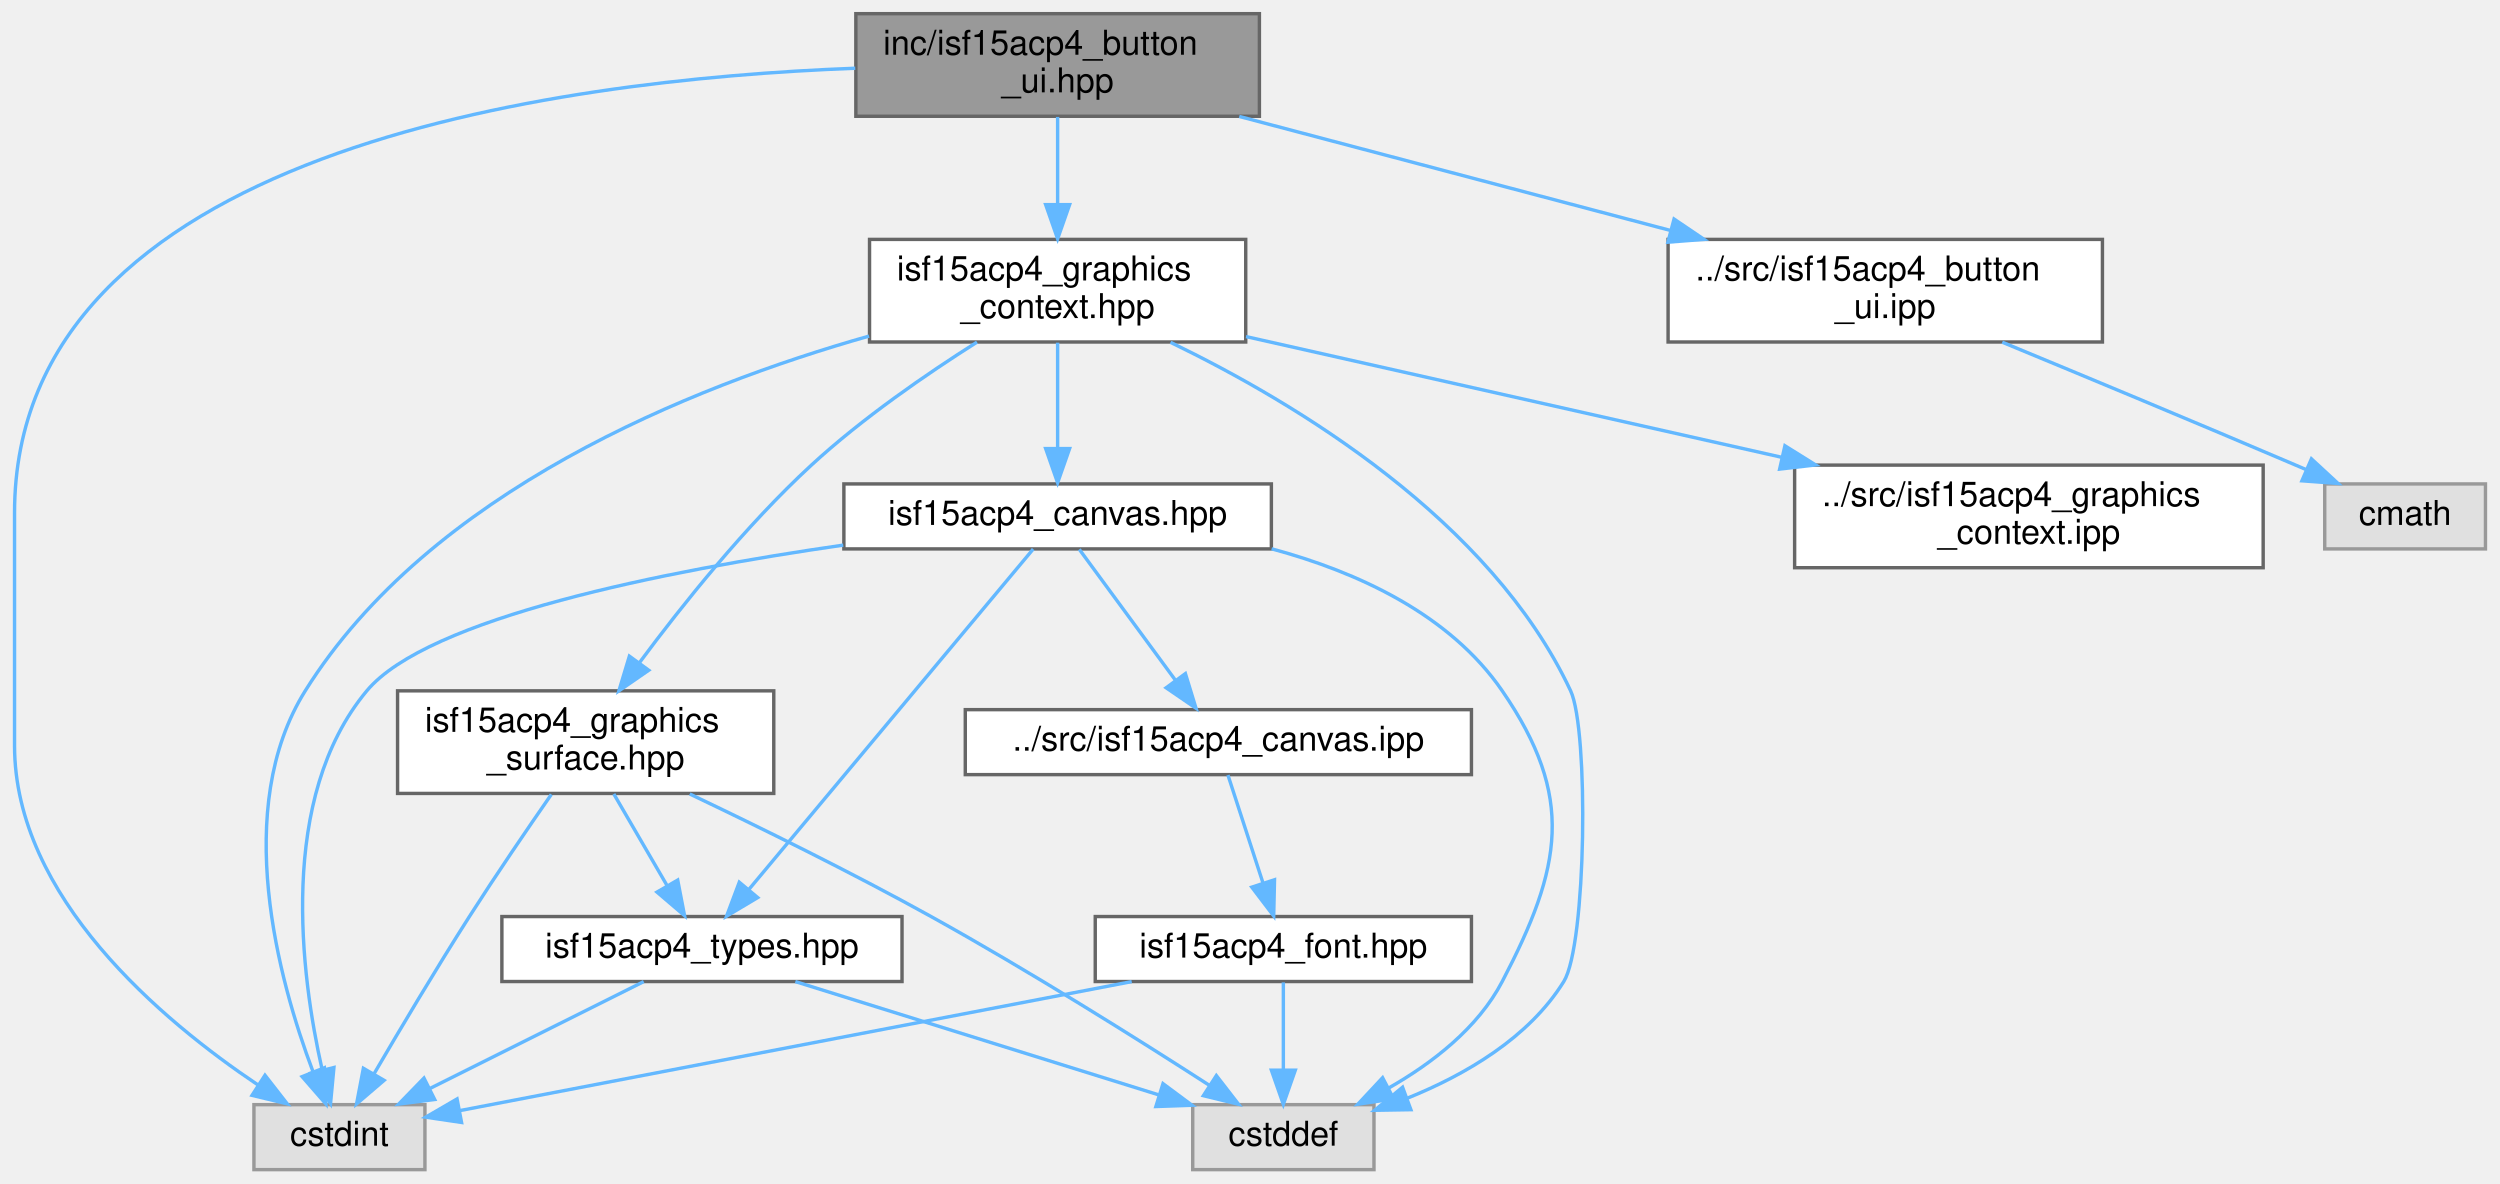
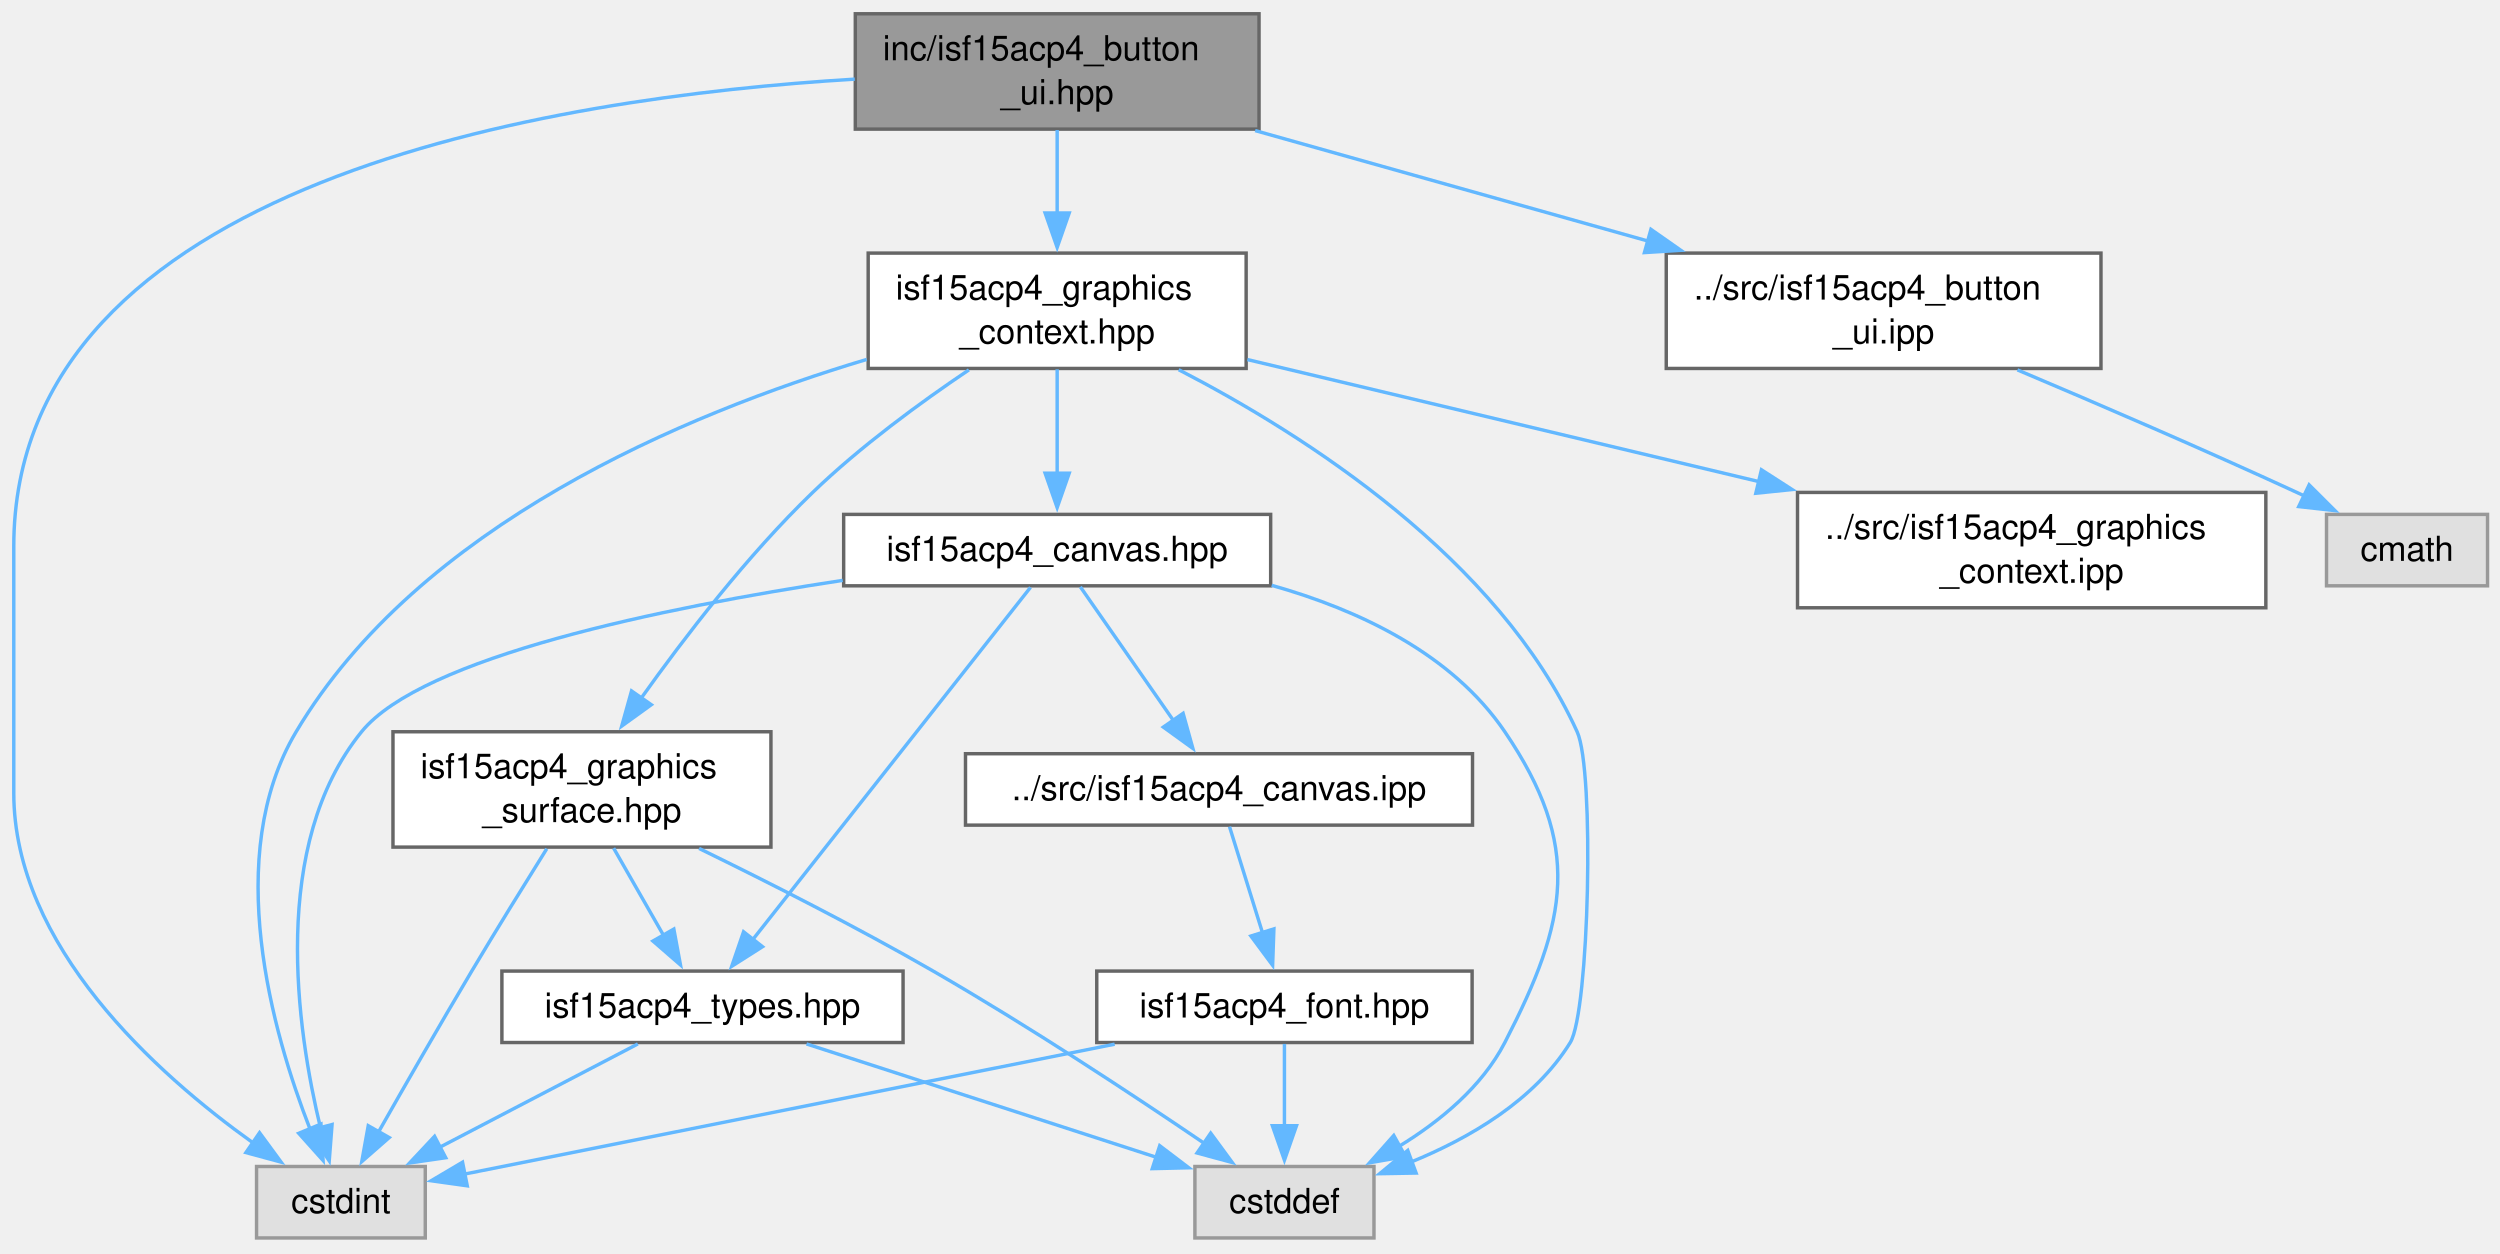
- <svg xmlns="http://www.w3.org/2000/svg" xmlns:xlink="http://www.w3.org/1999/xlink" width="731pt" height="346pt" viewBox="0.00 0.00 730.50 346.00">
-   <g id="graph0" class="graph" transform="scale(1 1) rotate(0) translate(4 342)">
+ <svg xmlns="http://www.w3.org/2000/svg" xmlns:xlink="http://www.w3.org/1999/xlink" width="726pt" height="364pt" viewBox="0.00 0.00 726.00 364.00">
+   <g id="graph0" class="graph" transform="scale(1 1) rotate(0) translate(4 359.5)">
    <g id="Node000001" class="node">
      <g id="a_Node000001">
        <a xlink:title="High-level button + display interaction patterns for SmartDisplay.">
-           <polygon fill="#999999" stroke="#666666" points="364,-338 246,-338 246,-308 364,-308 364,-338" />
-           <text text-anchor="start" x="254" y="-326" font-family="Helvetica,sans-Serif" font-size="10.00">inc/isf15acp4_button</text>
-           <text text-anchor="middle" x="305" y="-315" font-family="Helvetica,sans-Serif" font-size="10.00">_ui.hpp</text>
+           <polygon fill="#999999" stroke="#666666" points="361.62,-355.5 244.38,-355.5 244.38,-322 361.62,-322 361.62,-355.5" />
+           <text xml:space="preserve" text-anchor="start" x="252.38" y="-342" font-family="Helvetica,sans-Serif" font-size="10.00">inc/isf15acp4_button</text>
+           <text xml:space="preserve" text-anchor="middle" x="303" y="-329.25" font-family="Helvetica,sans-Serif" font-size="10.00">_ui.hpp</text>
        </a>
      </g>
    </g>
    <g id="Node000002" class="node">
      <g id="a_Node000002">
        <a xlink:title=" ">
-           <polygon fill="#e0e0e0" stroke="#999999" points="120,-19 70,-19 70,0 120,0 120,-19" />
-           <text text-anchor="middle" x="95" y="-7" font-family="Helvetica,sans-Serif" font-size="10.00">cstdint</text>
+           <polygon fill="#e0e0e0" stroke="#999999" points="119.5,-20.75 70.5,-20.75 70.5,0 119.5,0 119.5,-20.75" />
+           <text xml:space="preserve" text-anchor="middle" x="95" y="-7.25" font-family="Helvetica,sans-Serif" font-size="10.00">cstdint</text>
        </a>
      </g>
    </g>
    <g id="edge1_Node000001_Node000002" class="edge">
      <g id="a_edge1_Node000001_Node000002">
        <a xlink:title=" ">
-           <path fill="none" stroke="#63b8ff" d="M245.83,-322.05C157.14,-318.68 0,-297.77 0,-192 0,-192 0,-192 0,-124 0,-79.71 43.06,-43.61 71.2,-24.75" />
-           <polygon fill="#63b8ff" stroke="#63b8ff" points="73.23,-27.6 79.74,-19.24 69.44,-21.72 73.23,-27.6" />
+           <path fill="none" stroke="#63b8ff" d="M244.22,-336.52C156.11,-331.21 0,-306.83 0,-200.75 0,-200.75 0,-200.75 0,-129.25 0,-84.81 41.43,-47.66 69.57,-27.55" />
+           <polygon fill="#63b8ff" stroke="#63b8ff" points="71.37,-30.56 77.64,-22.02 67.41,-24.79 71.37,-30.56" />
        </a>
      </g>
    </g>
    <g id="Node000003" class="node">
      <g id="a_Node000003">
        <a xlink:href="isf15acp4__graphics__context_8hpp.html" target="_top" xlink:title="Runtime-selectable graphics backend for SmartDisplay applications.">
-           <polygon fill="white" stroke="#666666" points="360,-272 250,-272 250,-242 360,-242 360,-272" />
-           <text text-anchor="start" x="258" y="-260" font-family="Helvetica,sans-Serif" font-size="10.00">isf15acp4_graphics</text>
-           <text text-anchor="middle" x="305" y="-249" font-family="Helvetica,sans-Serif" font-size="10.00">_context.hpp</text>
+           <polygon fill="white" stroke="#666666" points="357.88,-286 248.12,-286 248.12,-252.5 357.88,-252.5 357.88,-286" />
+           <text xml:space="preserve" text-anchor="start" x="256.12" y="-272.5" font-family="Helvetica,sans-Serif" font-size="10.00">isf15acp4_graphics</text>
+           <text xml:space="preserve" text-anchor="middle" x="303" y="-259.75" font-family="Helvetica,sans-Serif" font-size="10.00">_context.hpp</text>
        </a>
      </g>
    </g>
    <g id="edge2_Node000001_Node000003" class="edge">
      <g id="a_edge2_Node000001_Node000003">
        <a xlink:title=" ">
-           <path fill="none" stroke="#63b8ff" d="M305,-307.8C305,-300.34 305,-290.99 305,-282.41" />
-           <polygon fill="#63b8ff" stroke="#63b8ff" points="308.5,-282.16 305,-272.16 301.5,-282.16 308.5,-282.16" />
+           <path fill="none" stroke="#63b8ff" d="M303,-321.75C303,-314.52 303,-305.78 303,-297.56" />
+           <polygon fill="#63b8ff" stroke="#63b8ff" points="306.5,-297.65 303,-287.65 299.5,-297.65 306.5,-297.65" />
        </a>
      </g>
    </g>
    <g id="Node000011" class="node">
      <g id="a_Node000011">
        <a xlink:href="isf15acp4__button__ui_8ipp.html" target="_top" xlink:title=" ">
-           <polygon fill="white" stroke="#666666" points="610.5,-272 483.5,-272 483.5,-242 610.5,-242 610.5,-272" />
-           <text text-anchor="start" x="491.5" y="-260" font-family="Helvetica,sans-Serif" font-size="10.00">../src/isf15acp4_button</text>
-           <text text-anchor="middle" x="547" y="-249" font-family="Helvetica,sans-Serif" font-size="10.00">_ui.ipp</text>
+           <polygon fill="white" stroke="#666666" points="606.12,-286 479.88,-286 479.88,-252.5 606.12,-252.5 606.12,-286" />
+           <text xml:space="preserve" text-anchor="start" x="487.88" y="-272.5" font-family="Helvetica,sans-Serif" font-size="10.00">../src/isf15acp4_button</text>
+           <text xml:space="preserve" text-anchor="middle" x="543" y="-259.75" font-family="Helvetica,sans-Serif" font-size="10.00">_ui.ipp</text>
        </a>
      </g>
    </g>
    <g id="edge20_Node000001_Node000011" class="edge">
      <g id="a_edge20_Node000001_Node000011">
        <a xlink:title=" ">
-           <path fill="none" stroke="#63b8ff" d="M358.11,-307.95C395.3,-298.12 445.16,-284.93 484.31,-274.58" />
-           <polygon fill="#63b8ff" stroke="#63b8ff" points="485.24,-277.95 494.02,-272.01 483.45,-271.19 485.24,-277.95" />
+           <path fill="none" stroke="#63b8ff" d="M360.49,-321.58C394.8,-311.93 438.56,-299.62 474.64,-289.48" />
+           <polygon fill="#63b8ff" stroke="#63b8ff" points="475.43,-292.89 484.11,-286.81 473.54,-286.15 475.43,-292.89" />
        </a>
      </g>
    </g>
    <g id="edge4_Node000003_Node000002" class="edge">
      <g id="a_edge4_Node000003_Node000002">
        <a xlink:title=" ">
-           <path fill="none" stroke="#63b8ff" d="M249.86,-243.73C197.45,-228.86 121.4,-198.21 85,-140 63.46,-105.55 77.19,-55.45 87.22,-28.79" />
-           <polygon fill="#63b8ff" stroke="#63b8ff" points="90.59,-29.79 91.05,-19.2 84.09,-27.19 90.59,-29.79" />
+           <path fill="none" stroke="#63b8ff" d="M247.69,-255.12C194.71,-239.28 117.71,-206.97 82,-147 60.5,-110.9 75.1,-59.6 86.05,-31.58" />
+           <polygon fill="#63b8ff" stroke="#63b8ff" points="89.21,-33.08 89.82,-22.5 82.75,-30.39 89.21,-33.08" />
        </a>
      </g>
    </g>
    <g id="Node000004" class="node">
      <g id="a_Node000004">
        <a xlink:title=" ">
-           <polygon fill="#e0e0e0" stroke="#999999" points="397.5,-19 344.5,-19 344.5,0 397.5,0 397.5,-19" />
-           <text text-anchor="middle" x="371" y="-7" font-family="Helvetica,sans-Serif" font-size="10.00">cstddef</text>
+           <polygon fill="#e0e0e0" stroke="#999999" points="395,-20.75 343,-20.75 343,0 395,0 395,-20.75" />
+           <text xml:space="preserve" text-anchor="middle" x="369" y="-7.25" font-family="Helvetica,sans-Serif" font-size="10.00">cstddef</text>
        </a>
      </g>
    </g>
    <g id="edge3_Node000003_Node000004" class="edge">
      <g id="a_edge3_Node000003_Node000004">
        <a xlink:title=" ">
-           <path fill="none" stroke="#63b8ff" d="M338.01,-241.9C374.63,-224.2 431.64,-189.95 455,-140 460.33,-128.6 459.63,-65.69 453,-55 442.8,-38.54 424.24,-27.75 407.36,-20.93" />
-           <polygon fill="#63b8ff" stroke="#63b8ff" points="408.29,-17.53 397.69,-17.35 405.86,-24.1 408.29,-17.53" />
+           <path fill="none" stroke="#63b8ff" d="M338.29,-252.14C375.25,-233.04 431.06,-197.32 454,-147 459.12,-135.76 457.49,-65.65 452,-56.75 441.64,-39.97 422.74,-28.95 405.59,-21.97" />
+           <polygon fill="#63b8ff" stroke="#63b8ff" points="407.24,-18.85 396.65,-18.66 404.81,-25.42 407.24,-18.85" />
        </a>
      </g>
    </g>
    <g id="Node000005" class="node">
      <g id="a_Node000005">
        <a xlink:href="isf15acp4__canvas_8hpp.html" target="_top" xlink:title="Software framebuffer and 2D drawing primitives for SmartDisplay OLEDs.">
-           <polygon fill="white" stroke="#666666" points="367.5,-200.5 242.5,-200.5 242.5,-181.5 367.5,-181.5 367.5,-200.5" />
-           <text text-anchor="middle" x="305" y="-188.5" font-family="Helvetica,sans-Serif" font-size="10.00">isf15acp4_canvas.hpp</text>
+           <polygon fill="white" stroke="#666666" points="365,-210.12 241,-210.12 241,-189.38 365,-189.38 365,-210.12" />
+           <text xml:space="preserve" text-anchor="middle" x="303" y="-196.62" font-family="Helvetica,sans-Serif" font-size="10.00">isf15acp4_canvas.hpp</text>
        </a>
      </g>
    </g>
    <g id="edge5_Node000003_Node000005" class="edge">
      <g id="a_edge5_Node000003_Node000005">
        <a xlink:title=" ">
-           <path fill="none" stroke="#63b8ff" d="M305,-241.8C305,-232.7 305,-220.79 305,-210.9" />
-           <polygon fill="#63b8ff" stroke="#63b8ff" points="308.5,-210.84 305,-200.84 301.5,-210.84 308.5,-210.84" />
+           <path fill="none" stroke="#63b8ff" d="M303,-252.25C303,-243.15 303,-231.64 303,-221.82" />
+           <polygon fill="#63b8ff" stroke="#63b8ff" points="306.5,-222.09 303,-212.09 299.5,-222.09 306.5,-222.09" />
        </a>
      </g>
    </g>
    <g id="Node000009" class="node">
      <g id="a_Node000009">
        <a xlink:href="isf15acp4__graphics__surface_8hpp.html" target="_top" xlink:title="Pluggable graphics surface interface for interchangeable render backends.">
-           <polygon fill="white" stroke="#666666" points="222,-140 112,-140 112,-110 222,-110 222,-140" />
-           <text text-anchor="start" x="120" y="-128" font-family="Helvetica,sans-Serif" font-size="10.00">isf15acp4_graphics</text>
-           <text text-anchor="middle" x="167" y="-117" font-family="Helvetica,sans-Serif" font-size="10.00">_surface.hpp</text>
+           <polygon fill="white" stroke="#666666" points="219.88,-147 110.12,-147 110.12,-113.5 219.88,-113.5 219.88,-147" />
+           <text xml:space="preserve" text-anchor="start" x="118.12" y="-133.5" font-family="Helvetica,sans-Serif" font-size="10.00">isf15acp4_graphics</text>
+           <text xml:space="preserve" text-anchor="middle" x="165" y="-120.75" font-family="Helvetica,sans-Serif" font-size="10.00">_surface.hpp</text>
        </a>
      </g>
    </g>
    <g id="edge15_Node000003_Node000009" class="edge">
      <g id="a_edge15_Node000003_Node000009">
        <a xlink:title=" ">
-           <path fill="none" stroke="#63b8ff" d="M281.42,-241.96C266.74,-232.67 247.89,-219.71 233,-206 213.82,-188.35 195.23,-165.08 182.69,-148.19" />
-           <polygon fill="#63b8ff" stroke="#63b8ff" points="185.44,-146.02 176.72,-140 179.78,-150.14 185.44,-146.02" />
+           <path fill="none" stroke="#63b8ff" d="M277.37,-252.09C263.25,-242.59 245.83,-229.84 232,-216.5 213.02,-198.2 194.75,-174.4 182.1,-156.61" />
+           <polygon fill="#63b8ff" stroke="#63b8ff" points="185.14,-154.85 176.55,-148.65 179.4,-158.85 185.14,-154.85" />
        </a>
      </g>
    </g>
    <g id="Node000010" class="node">
      <g id="a_Node000010">
        <a xlink:href="isf15acp4__graphics__context_8ipp.html" target="_top" xlink:title=" ">
-           <polygon fill="white" stroke="#666666" points="657.5,-206 520.5,-206 520.5,-176 657.5,-176 657.5,-206" />
-           <text text-anchor="start" x="528.5" y="-194" font-family="Helvetica,sans-Serif" font-size="10.00">../src/isf15acp4_graphics</text>
-           <text text-anchor="middle" x="589" y="-183" font-family="Helvetica,sans-Serif" font-size="10.00">_context.ipp</text>
+           <polygon fill="white" stroke="#666666" points="654,-216.5 518,-216.5 518,-183 654,-183 654,-216.5" />
+           <text xml:space="preserve" text-anchor="start" x="526" y="-203" font-family="Helvetica,sans-Serif" font-size="10.00">../src/isf15acp4_graphics</text>
+           <text xml:space="preserve" text-anchor="middle" x="586" y="-190.25" font-family="Helvetica,sans-Serif" font-size="10.00">_context.ipp</text>
        </a>
      </g>
    </g>
    <g id="edge19_Node000003_Node000010" class="edge">
      <g id="a_edge19_Node000003_Node000010">
        <a xlink:title=" ">
-           <path fill="none" stroke="#63b8ff" d="M360.09,-243.58C404.76,-233.52 468.08,-219.25 516.8,-208.27" />
-           <polygon fill="#63b8ff" stroke="#63b8ff" points="517.66,-211.66 526.65,-206.05 516.12,-204.84 517.66,-211.66" />
+           <path fill="none" stroke="#63b8ff" d="M358.24,-255.08C400.53,-244.99 459.45,-230.93 506.76,-219.65" />
+           <polygon fill="#63b8ff" stroke="#63b8ff" points="507.52,-223.07 516.43,-217.34 505.89,-216.26 507.52,-223.07" />
        </a>
      </g>
    </g>
    <g id="edge7_Node000005_Node000002" class="edge">
      <g id="a_edge7_Node000005_Node000002">
        <a xlink:title=" ">
-           <path fill="none" stroke="#63b8ff" d="M242.32,-182.61C189.84,-175.03 120.76,-161.3 103,-140 76.89,-108.67 83.71,-56.88 89.94,-29.24" />
-           <polygon fill="#63b8ff" stroke="#63b8ff" points="93.39,-29.86 92.4,-19.31 86.6,-28.18 93.39,-29.86" />
+           <path fill="none" stroke="#63b8ff" d="M240.72,-190.96C188.1,-182.97 118.57,-168.64 101,-147 74.35,-114.18 82.1,-60.77 89.13,-31.73" />
+           <polygon fill="#63b8ff" stroke="#63b8ff" points="92.43,-32.94 91.61,-22.38 85.66,-31.15 92.43,-32.94" />
        </a>
      </g>
    </g>
    <g id="edge6_Node000005_Node000004" class="edge">
      <g id="a_edge6_Node000005_Node000004">
        <a xlink:title=" ">
-           <path fill="none" stroke="#63b8ff" d="M367.57,-181.53C392.87,-174.69 419.67,-162.32 435,-140 456.39,-108.86 452.5,-88.48 435,-55 427.89,-41.39 414.51,-31.1 401.81,-23.87" />
-           <polygon fill="#63b8ff" stroke="#63b8ff" points="403.27,-20.68 392.79,-19.13 400.02,-26.88 403.27,-20.68" />
+           <path fill="none" stroke="#63b8ff" d="M365.29,-189.52C390.7,-182.35 417.66,-169.62 433,-147 455.51,-113.8 451.42,-92.38 433,-56.75 426.36,-43.89 414.2,-33.89 402.26,-26.59" />
+           <polygon fill="#63b8ff" stroke="#63b8ff" points="404.16,-23.64 393.72,-21.83 400.75,-29.76 404.16,-23.64" />
        </a>
      </g>
    </g>
    <g id="Node000006" class="node">
      <g id="a_Node000006">
        <a xlink:href="isf15acp4__types_8hpp.html" target="_top" xlink:title="Shared types, constants, and color utilities for NKK SmartDisplay OLED drivers.">
-           <polygon fill="white" stroke="#666666" points="259.5,-74 142.5,-74 142.5,-55 259.5,-55 259.5,-74" />
-           <text text-anchor="middle" x="201" y="-62" font-family="Helvetica,sans-Serif" font-size="10.00">isf15acp4_types.hpp</text>
+           <polygon fill="white" stroke="#666666" points="258.25,-77.5 141.75,-77.5 141.75,-56.75 258.25,-56.75 258.25,-77.5" />
+           <text xml:space="preserve" text-anchor="middle" x="200" y="-64" font-family="Helvetica,sans-Serif" font-size="10.00">isf15acp4_types.hpp</text>
        </a>
      </g>
    </g>
    <g id="edge8_Node000005_Node000006" class="edge">
      <g id="a_edge8_Node000005_Node000006">
        <a xlink:title=" ">
-           <path fill="none" stroke="#63b8ff" d="M297.85,-181.44C280.71,-160.92 237.02,-108.62 214.65,-81.84" />
-           <polygon fill="#63b8ff" stroke="#63b8ff" points="217.3,-79.55 208.2,-74.12 211.92,-84.04 217.3,-79.55" />
+           <path fill="none" stroke="#63b8ff" d="M295.26,-188.93C278.1,-167.17 236.64,-114.6 214.51,-86.52" />
+           <polygon fill="#63b8ff" stroke="#63b8ff" points="217.43,-84.58 208.49,-78.89 211.93,-88.91 217.43,-84.58" />
        </a>
      </g>
    </g>
    <g id="Node000007" class="node">
      <g id="a_Node000007">
        <a xlink:href="isf15acp4__canvas_8ipp.html" target="_top" xlink:title=" ">
-           <polygon fill="white" stroke="#666666" points="426,-134.5 278,-134.5 278,-115.5 426,-115.5 426,-134.5" />
-           <text text-anchor="middle" x="352" y="-122.5" font-family="Helvetica,sans-Serif" font-size="10.00">../src/isf15acp4_canvas.ipp</text>
+           <polygon fill="white" stroke="#666666" points="423.62,-140.62 276.38,-140.62 276.38,-119.88 423.62,-119.88 423.62,-140.62" />
+           <text xml:space="preserve" text-anchor="middle" x="350" y="-127.12" font-family="Helvetica,sans-Serif" font-size="10.00">../src/isf15acp4_canvas.ipp</text>
        </a>
      </g>
    </g>
    <g id="edge11_Node000005_Node000007" class="edge">
      <g id="a_edge11_Node000005_Node000007">
        <a xlink:title=" ">
-           <path fill="none" stroke="#63b8ff" d="M311.34,-181.37C318.52,-171.59 330.39,-155.42 339.46,-143.08" />
-           <polygon fill="#63b8ff" stroke="#63b8ff" points="342.36,-145.04 345.46,-134.91 336.72,-140.89 342.36,-145.04" />
+           <path fill="none" stroke="#63b8ff" d="M309.73,-189.08C316.78,-178.95 328.03,-162.8 336.85,-150.13" />
+           <polygon fill="#63b8ff" stroke="#63b8ff" points="339.57,-152.35 342.41,-142.15 333.83,-148.35 339.57,-152.35" />
        </a>
      </g>
    </g>
    <g id="edge10_Node000006_Node000002" class="edge">
      <g id="a_edge10_Node000006_Node000002">
        <a xlink:title=" ">
-           <path fill="none" stroke="#63b8ff" d="M183.97,-54.98C167.07,-46.54 140.94,-33.47 121.36,-23.68" />
-           <polygon fill="#63b8ff" stroke="#63b8ff" points="122.85,-20.51 112.34,-19.17 119.72,-26.77 122.85,-20.51" />
+           <path fill="none" stroke="#63b8ff" d="M181.23,-56.34C165.25,-48.01 142.05,-35.91 123.74,-26.36" />
+           <polygon fill="#63b8ff" stroke="#63b8ff" points="125.44,-23.3 114.95,-21.78 122.2,-29.51 125.44,-23.3" />
        </a>
      </g>
    </g>
    <g id="edge9_Node000006_Node000004" class="edge">
      <g id="a_edge9_Node000006_Node000004">
        <a xlink:title=" ">
-           <path fill="none" stroke="#63b8ff" d="M228.31,-54.98C257.11,-46.01 302.63,-31.82 334.49,-21.88" />
-           <polygon fill="#63b8ff" stroke="#63b8ff" points="335.81,-25.14 344.31,-18.82 333.73,-18.45 335.81,-25.14" />
+           <path fill="none" stroke="#63b8ff" d="M230.21,-56.34C258.71,-47.11 301.49,-33.25 332.01,-23.36" />
+           <polygon fill="#63b8ff" stroke="#63b8ff" points="332.78,-26.79 341.22,-20.38 330.62,-20.13 332.78,-26.79" />
        </a>
      </g>
    </g>
    <g id="Node000008" class="node">
      <g id="a_Node000008">
        <a xlink:href="isf15acp4__font_8hpp.html" target="_top" xlink:title="Compact 5x7 bitmap font for SmartDisplay text rendering.">
-           <polygon fill="white" stroke="#666666" points="426,-74 316,-74 316,-55 426,-55 426,-74" />
-           <text text-anchor="middle" x="371" y="-62" font-family="Helvetica,sans-Serif" font-size="10.00">isf15acp4_font.hpp</text>
+           <polygon fill="white" stroke="#666666" points="423.5,-77.5 314.5,-77.5 314.5,-56.75 423.5,-56.75 423.5,-77.5" />
+           <text xml:space="preserve" text-anchor="middle" x="369" y="-64" font-family="Helvetica,sans-Serif" font-size="10.00">isf15acp4_font.hpp</text>
        </a>
      </g>
    </g>
    <g id="edge12_Node000007_Node000008" class="edge">
      <g id="a_edge12_Node000007_Node000008">
        <a xlink:title=" ">
-           <path fill="none" stroke="#63b8ff" d="M354.8,-115.37C357.5,-107.07 361.65,-94.28 365.08,-83.72" />
-           <polygon fill="#63b8ff" stroke="#63b8ff" points="368.42,-84.76 368.18,-74.17 361.77,-82.6 368.42,-84.76" />
+           <path fill="none" stroke="#63b8ff" d="M353.05,-119.43C355.64,-111.09 359.45,-98.86 362.69,-88.43" />
+           <polygon fill="#63b8ff" stroke="#63b8ff" points="365.94,-89.75 365.57,-79.17 359.26,-87.68 365.94,-89.75" />
        </a>
      </g>
    </g>
    <g id="edge14_Node000008_Node000002" class="edge">
      <g id="a_edge14_Node000008_Node000002">
        <a xlink:title=" ">
-           <path fill="none" stroke="#63b8ff" d="M326.66,-54.98C272.03,-44.49 180.33,-26.88 130.25,-17.27" />
-           <polygon fill="#63b8ff" stroke="#63b8ff" points="130.71,-13.79 120.22,-15.34 129.39,-20.67 130.71,-13.79" />
+           <path fill="none" stroke="#63b8ff" d="M319.7,-56.27C265.32,-45.41 179.16,-28.19 130.85,-18.54" />
+           <polygon fill="#63b8ff" stroke="#63b8ff" points="131.69,-15.14 121.2,-16.61 130.32,-22 131.69,-15.14" />
        </a>
      </g>
    </g>
    <g id="edge13_Node000008_Node000004" class="edge">
      <g id="a_edge13_Node000008_Node000004">
        <a xlink:title=" ">
-           <path fill="none" stroke="#63b8ff" d="M371,-54.75C371,-47.8 371,-37.85 371,-29.13" />
-           <polygon fill="#63b8ff" stroke="#63b8ff" points="374.5,-29.09 371,-19.09 367.5,-29.09 374.5,-29.09" />
+           <path fill="none" stroke="#63b8ff" d="M369,-56.34C369,-49.72 369,-40.72 369,-32.52" />
+           <polygon fill="#63b8ff" stroke="#63b8ff" points="372.5,-32.59 369,-22.59 365.5,-32.59 372.5,-32.59" />
        </a>
      </g>
    </g>
    <g id="edge17_Node000009_Node000002" class="edge">
      <g id="a_edge17_Node000009_Node000002">
        <a xlink:title=" ">
-           <path fill="none" stroke="#63b8ff" d="M156.96,-109.71C150.07,-99.79 140.8,-86.21 133,-74 123.19,-58.64 112.59,-40.81 105.08,-27.96" />
-           <polygon fill="#63b8ff" stroke="#63b8ff" points="108.06,-26.11 100.01,-19.22 102,-29.63 108.06,-26.11" />
+           <path fill="none" stroke="#63b8ff" d="M154.78,-113.02C148.43,-102.86 140.14,-89.48 133,-77.5 123.68,-61.86 113.41,-43.95 105.89,-30.71" />
+           <polygon fill="#63b8ff" stroke="#63b8ff" points="109.03,-29.15 101.06,-22.17 102.94,-32.59 109.03,-29.15" />
        </a>
      </g>
    </g>
    <g id="edge16_Node000009_Node000004" class="edge">
      <g id="a_edge16_Node000009_Node000004">
        <a xlink:title=" ">
-           <path fill="none" stroke="#63b8ff" d="M197.43,-109.84C217.68,-100.2 244.73,-86.9 268,-74 296.68,-58.1 328.68,-37.99 349.29,-24.7" />
-           <polygon fill="#63b8ff" stroke="#63b8ff" points="351.41,-27.5 357.9,-19.12 347.61,-21.62 351.41,-27.5" />
+           <path fill="none" stroke="#63b8ff" d="M199.01,-113.11C219.07,-103.32 244.8,-90.28 267,-77.5 294.69,-61.56 325.31,-41.34 345.71,-27.48" />
+           <polygon fill="#63b8ff" stroke="#63b8ff" points="347.58,-30.44 353.85,-21.91 343.62,-24.67 347.58,-30.44" />
        </a>
      </g>
    </g>
    <g id="edge18_Node000009_Node000006" class="edge">
      <g id="a_edge18_Node000009_Node000006">
        <a xlink:title=" ">
-           <path fill="none" stroke="#63b8ff" d="M175.23,-109.84C179.91,-101.78 185.82,-91.62 190.8,-83.06" />
-           <polygon fill="#63b8ff" stroke="#63b8ff" points="193.91,-84.67 195.91,-74.27 187.85,-81.15 193.91,-84.67" />
+           <path fill="none" stroke="#63b8ff" d="M174.2,-113.19C178.65,-105.42 184.03,-96.02 188.72,-87.82" />
+           <polygon fill="#63b8ff" stroke="#63b8ff" points="191.68,-89.7 193.61,-79.28 185.61,-86.22 191.68,-89.7" />
        </a>
      </g>
    </g>
    <g id="Node000012" class="node">
      <g id="a_Node000012">
        <a xlink:title=" ">
-           <polygon fill="#e0e0e0" stroke="#999999" points="722.5,-200.5 675.5,-200.5 675.5,-181.5 722.5,-181.5 722.5,-200.5" />
-           <text text-anchor="middle" x="699" y="-188.5" font-family="Helvetica,sans-Serif" font-size="10.00">cmath</text>
+           <polygon fill="#e0e0e0" stroke="#999999" points="718.38,-210.12 671.62,-210.12 671.62,-189.38 718.38,-189.38 718.38,-210.12" />
+           <text xml:space="preserve" text-anchor="middle" x="695" y="-196.62" font-family="Helvetica,sans-Serif" font-size="10.00">cmath</text>
        </a>
      </g>
    </g>
    <g id="edge21_Node000011_Node000012" class="edge">
      <g id="a_edge21_Node000011_Node000012">
        <a xlink:title=" ">
-           <path fill="none" stroke="#63b8ff" d="M581.21,-241.94C605.25,-232 638.15,-218.32 667,-206 668,-205.57 669.02,-205.13 670.06,-204.69" />
-           <polygon fill="#63b8ff" stroke="#63b8ff" points="671.61,-207.83 679.39,-200.64 668.83,-201.41 671.61,-207.83" />
+           <path fill="none" stroke="#63b8ff" d="M581.86,-252.08C605.46,-242.11 636.12,-228.9 663,-216.5 663.76,-216.15 664.53,-215.79 665.3,-215.43" />
+           <polygon fill="#63b8ff" stroke="#63b8ff" points="666.57,-218.7 674.08,-211.22 663.55,-212.39 666.57,-218.7" />
        </a>
      </g>
    </g>
  </g>
</svg>
